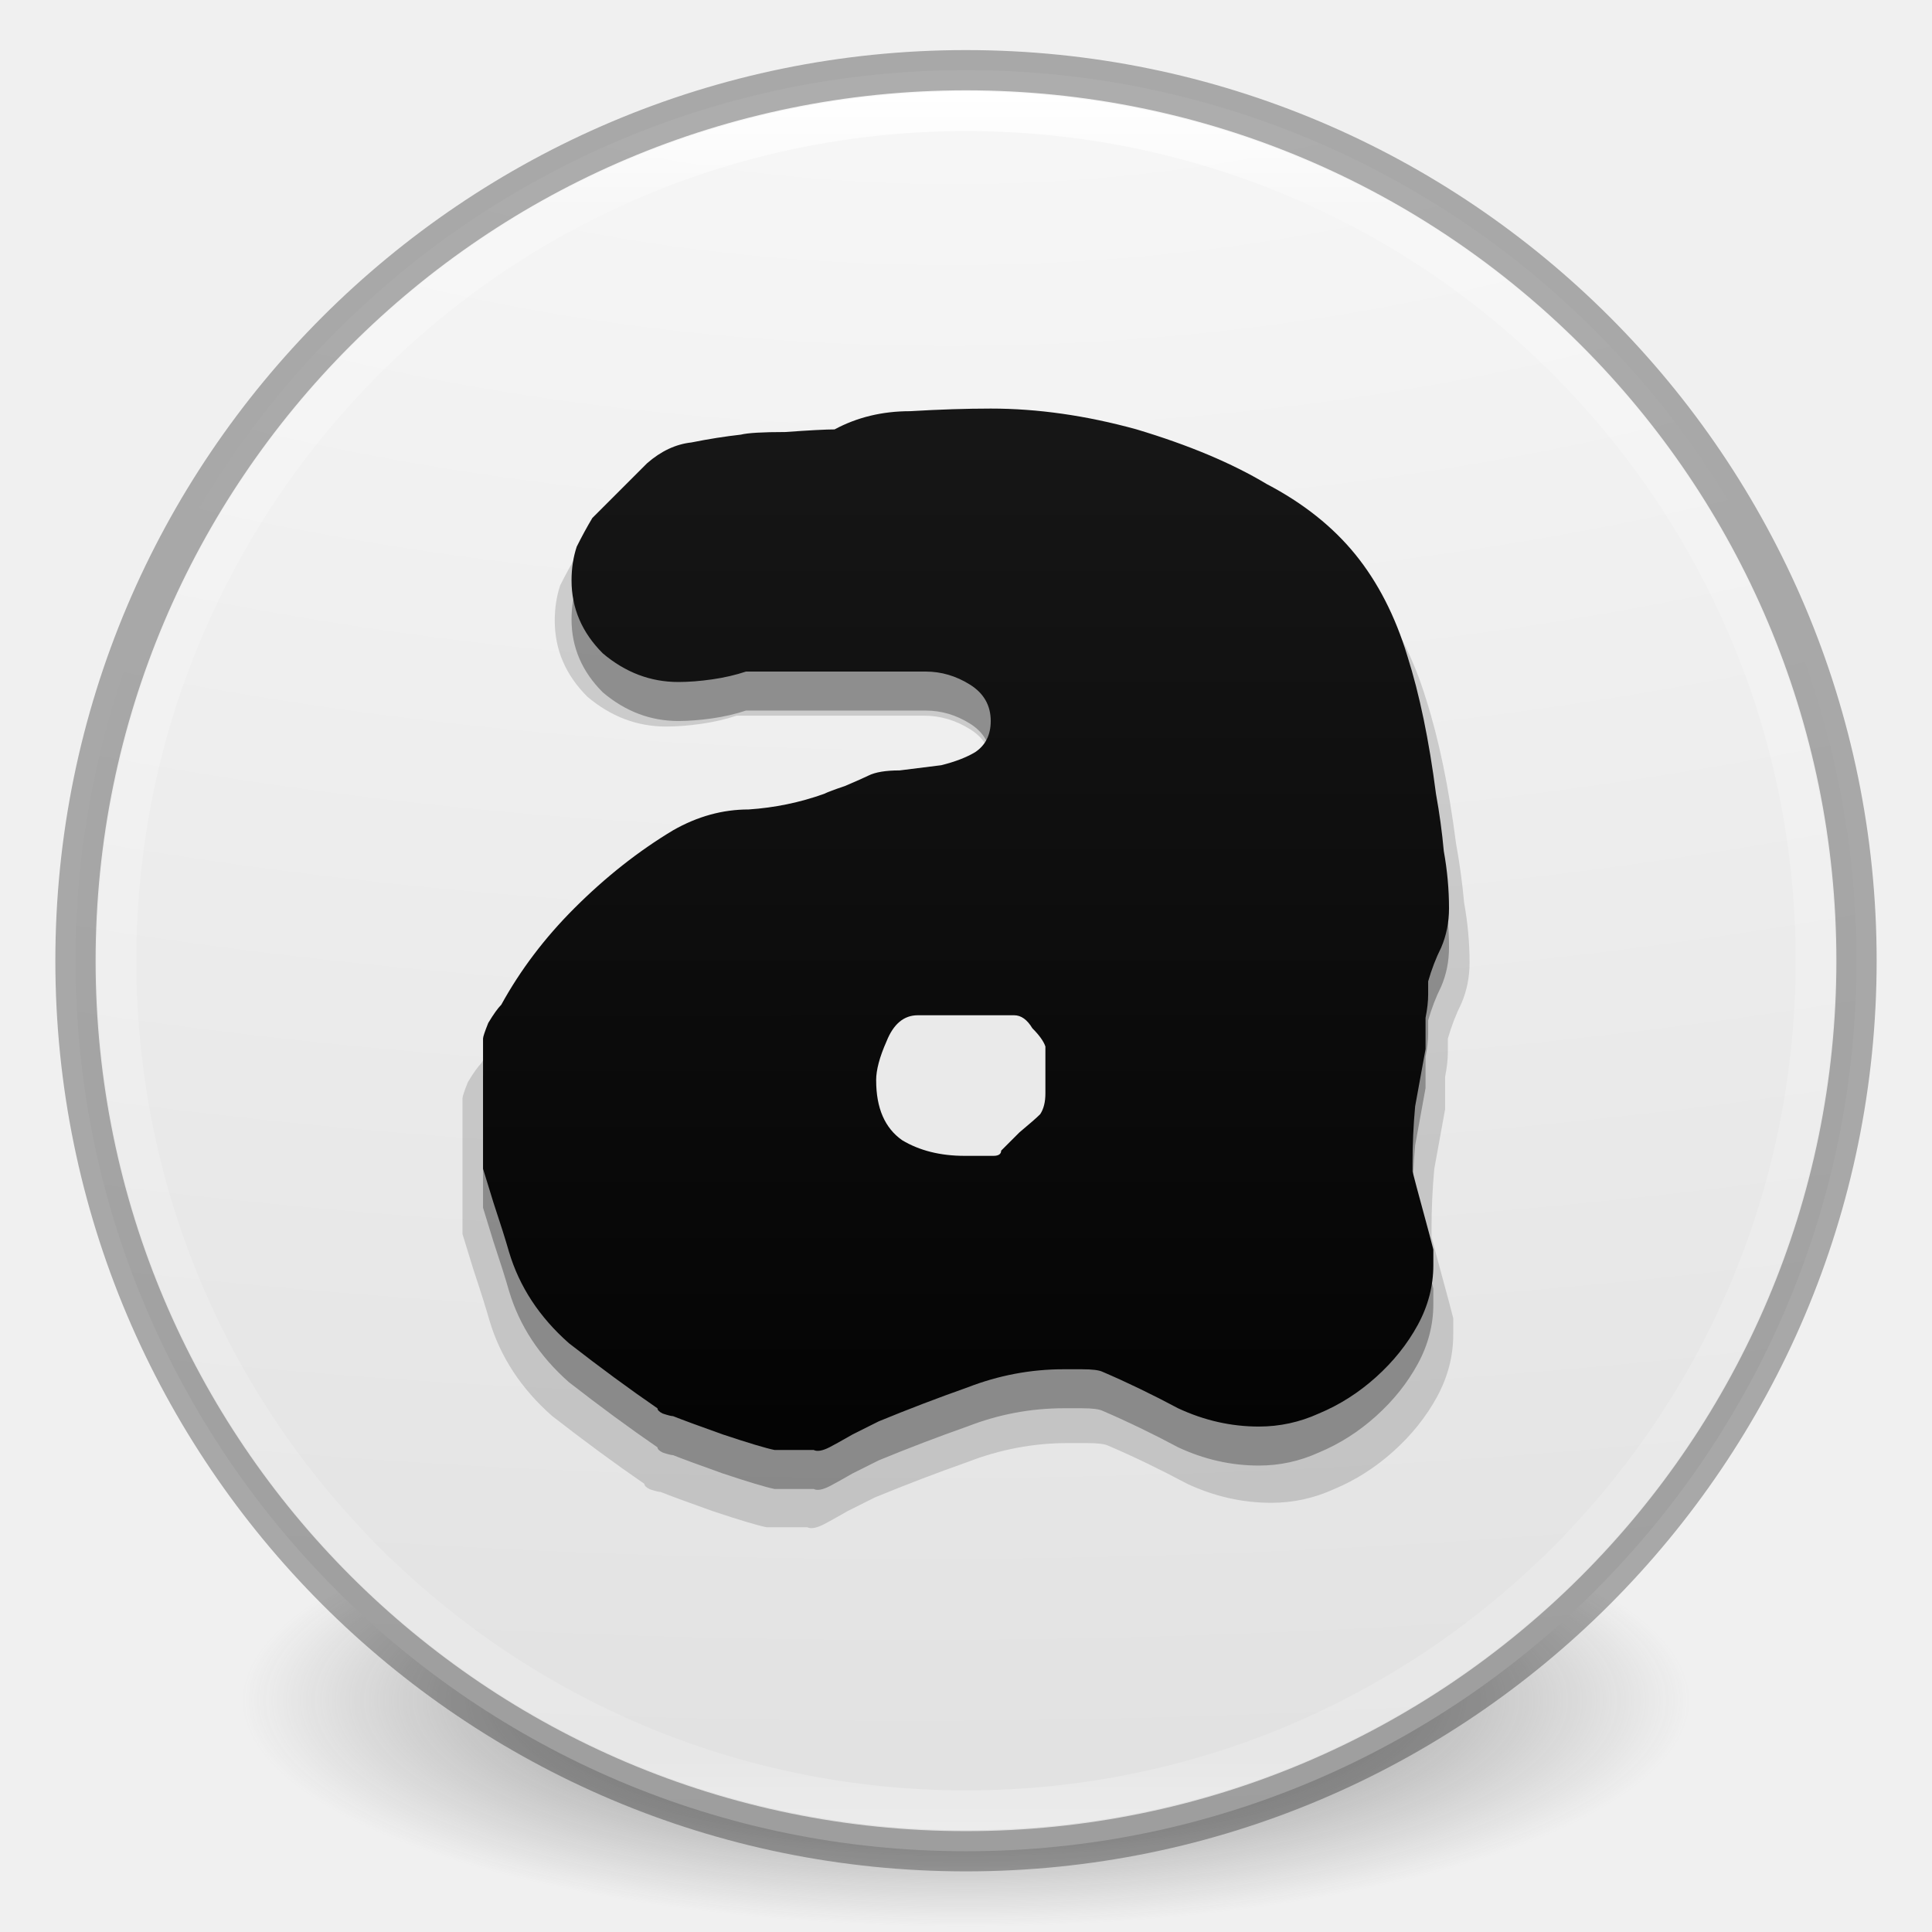
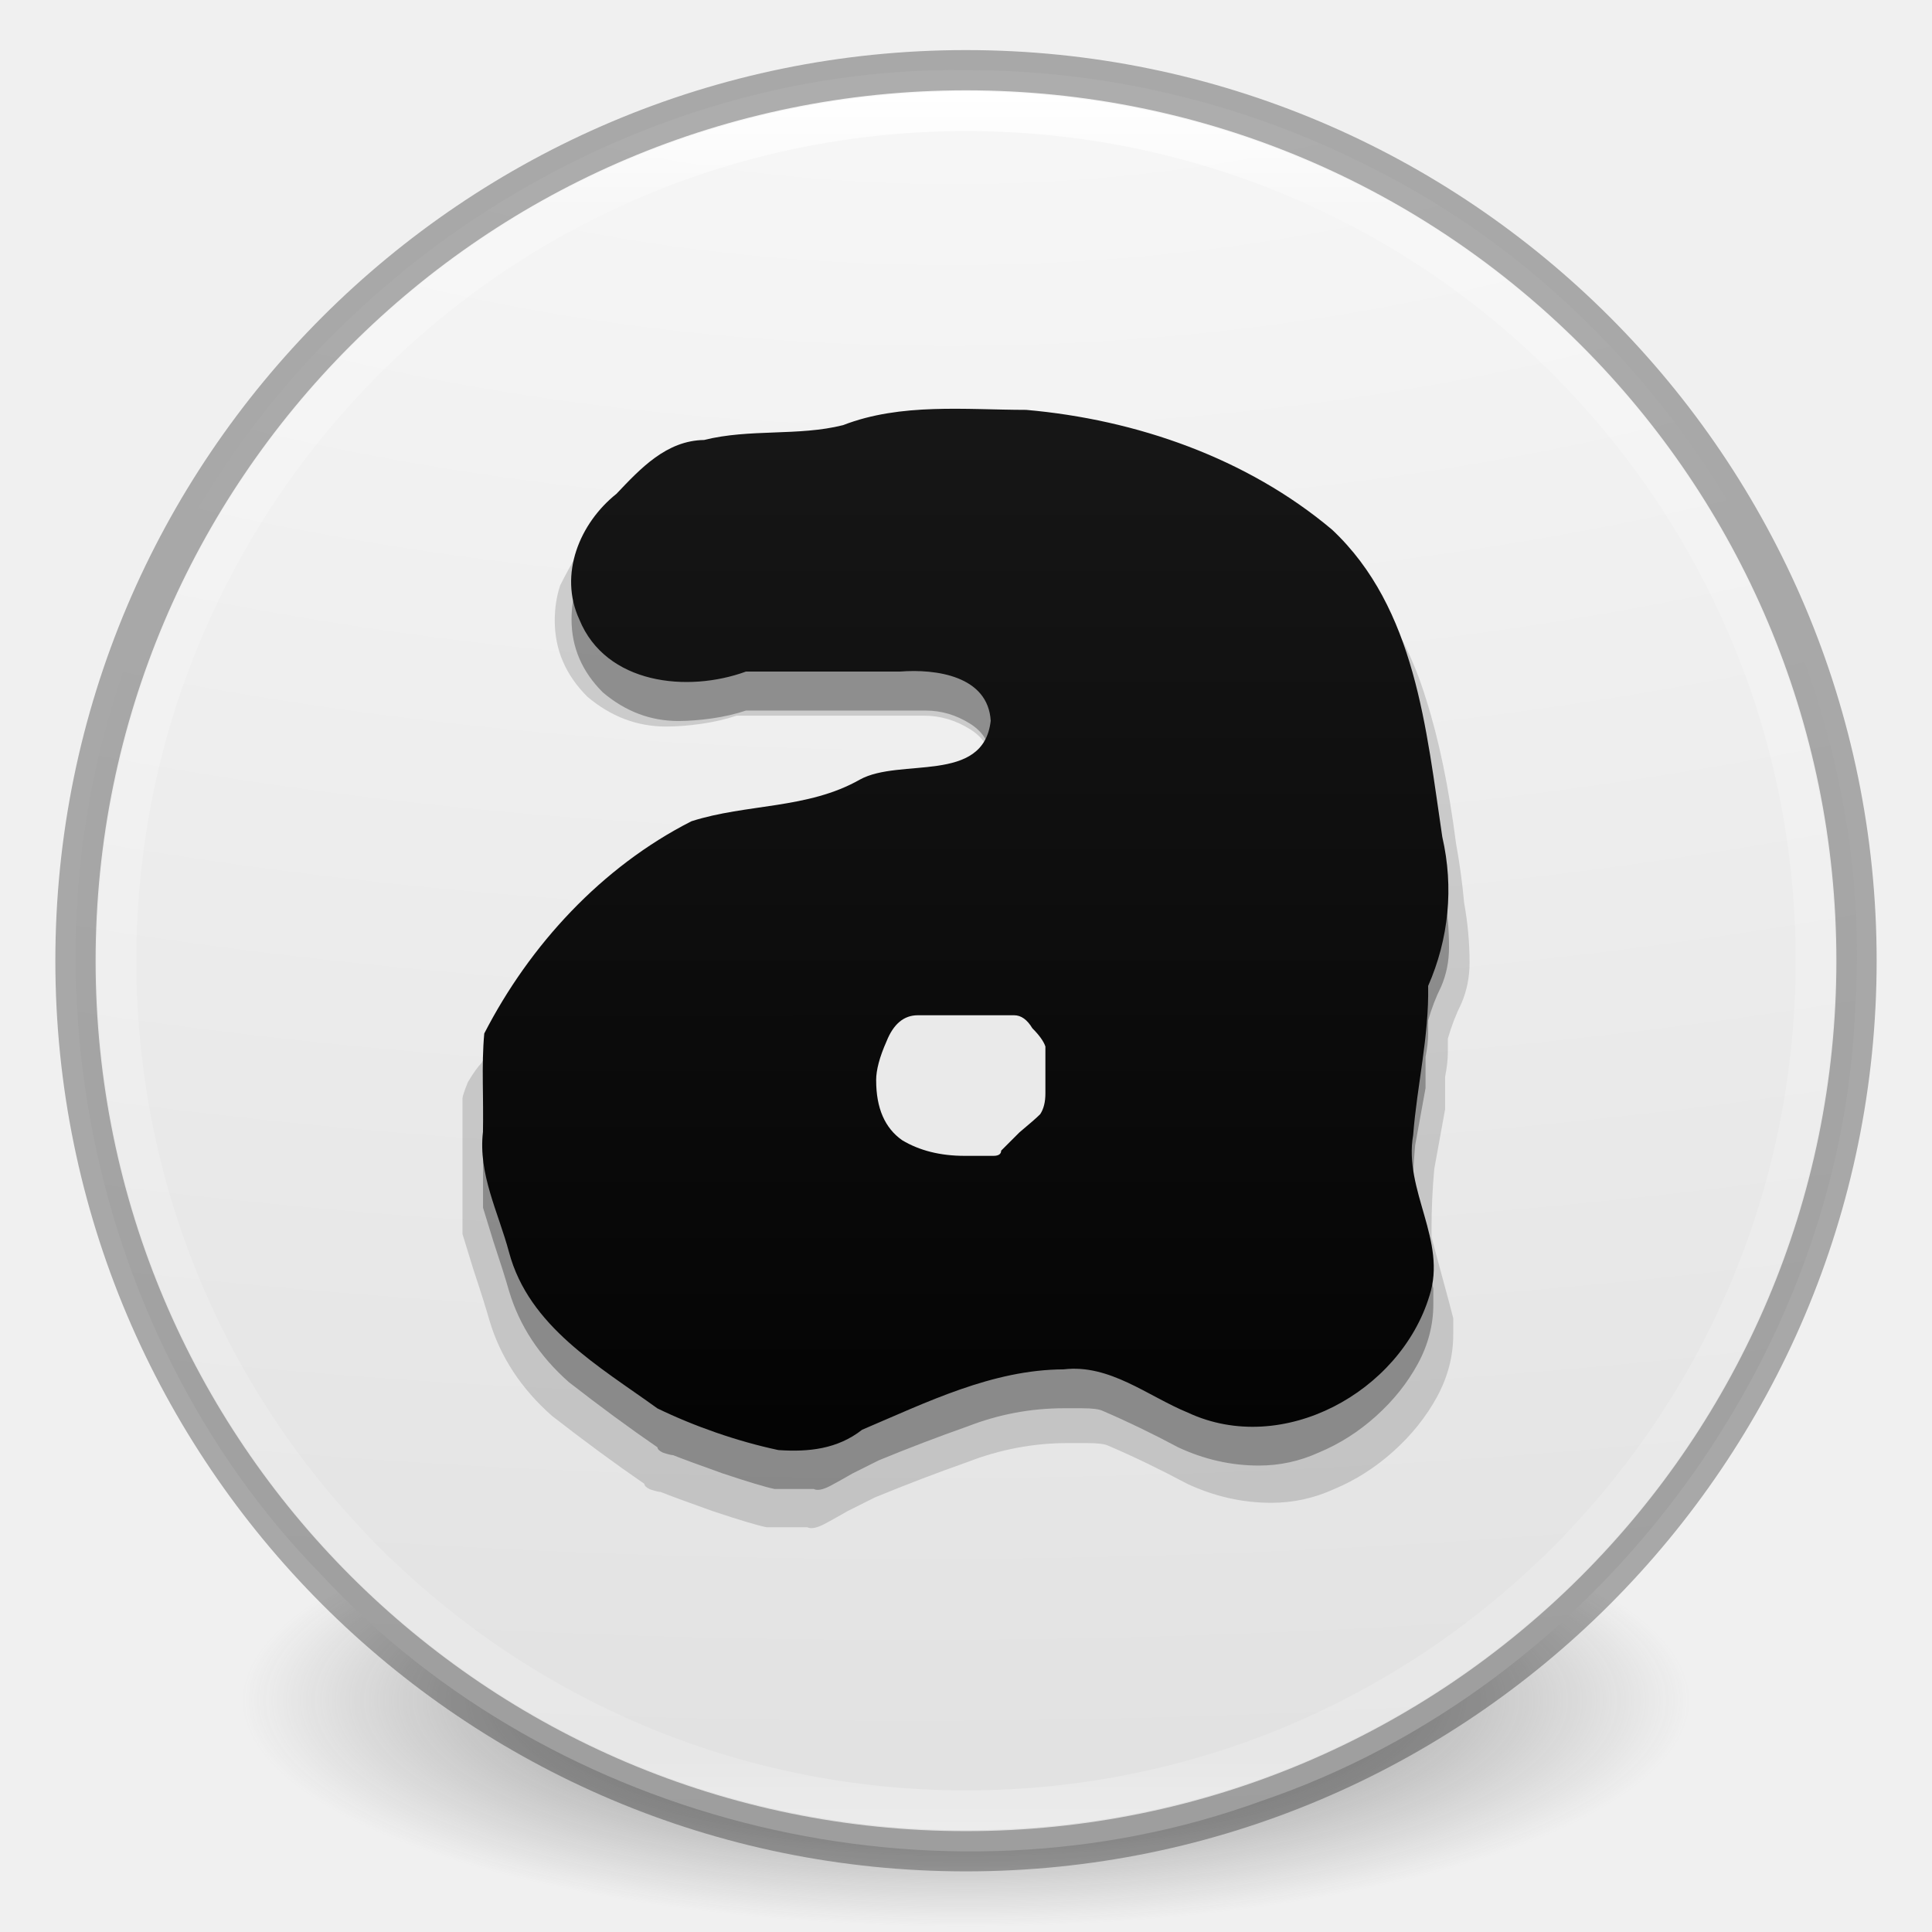
<svg xmlns="http://www.w3.org/2000/svg" xmlns:xlink="http://www.w3.org/1999/xlink" version="1.1" width="48" height="48" id="svg3489">
  <defs id="defs3491">
    <linearGradient id="linearGradient4399">
      <stop offset="0" style="stop-color:#2a2a2a;stop-opacity:1" id="stop4401" />
      <stop offset="0.262" style="stop-color:#181818;stop-opacity:1" id="stop4403" />
      <stop offset="0.642" style="stop-color:#000000;stop-opacity:1" id="stop4405" />
      <stop offset="1" style="stop-color:#000000;stop-opacity:1" id="stop4407" />
    </linearGradient>
    <linearGradient id="linearGradient4311">
      <stop style="stop-color:#ffffff;stop-opacity:1;" offset="0" id="stop4313" />
      <stop style="stop-color:#ffffff;stop-opacity:0;" offset="1" id="stop4315" />
    </linearGradient>
    <linearGradient id="linearGradient4806">
      <stop id="stop4808" style="stop-color:#ffffff;stop-opacity:1" offset="0" />
      <stop id="stop4810" style="stop-color:#ffffff;stop-opacity:0.235" offset="0.424" />
      <stop id="stop4812" style="stop-color:#ffffff;stop-opacity:0.157" offset="0.821" />
      <stop id="stop4814" style="stop-color:#ffffff;stop-opacity:0.392" offset="1" />
    </linearGradient>
    <linearGradient id="linearGradient3820-7-2">
      <stop id="stop3822-2-6" style="stop-color:#3d3d3d;stop-opacity:1" offset="0" />
      <stop id="stop3864-8-7" style="stop-color:#686868;stop-opacity:0.498" offset="0.5" />
      <stop id="stop3824-1-2" style="stop-color:#686868;stop-opacity:0" offset="1" />
    </linearGradient>
    <linearGradient id="linearGradient3957-2">
      <stop offset="0" style="stop-color:#ffffff;stop-opacity:1" id="stop3959-62" />
      <stop offset="1" style="stop-color:#c1c1c1;stop-opacity:1" id="stop3961-5" />
    </linearGradient>
    <linearGradient id="linearGradient2867-449-88-871-390-598-476-591-434-148-57-177-3-8">
      <stop offset="0" style="stop-color:#90dbec;stop-opacity:1" id="stop3750-8-9" />
      <stop offset="0.262" style="stop-color:#42baea;stop-opacity:1" id="stop3752-3-2" />
      <stop offset="0.705" style="stop-color:#3689e6;stop-opacity:1" id="stop3754-7-2" />
      <stop offset="1" style="stop-color:#2b63a0;stop-opacity:1" id="stop3756-9-3" />
    </linearGradient>
    <linearGradient id="linearGradient3957">
      <stop offset="0" style="stop-color:#ffffff;stop-opacity:1" id="stop3959" />
      <stop offset="1" style="stop-color:#c1c1c1;stop-opacity:1" id="stop3961" />
    </linearGradient>
    <linearGradient id="linearGradient4168">
      <stop offset="0" style="stop-color:#f8b17e;stop-opacity:1" id="stop4170" />
      <stop offset="0.232" style="stop-color:#e35d4f;stop-opacity:1" id="stop4172" />
      <stop offset="0.591" style="stop-color:#c6262e;stop-opacity:1" id="stop4174" />
      <stop offset="1" style="stop-color:#690b54;stop-opacity:1" id="stop4176" />
    </linearGradient>
    <linearGradient xlink:href="#linearGradient3924-2-2-5-8" id="linearGradient3293" gradientUnits="userSpaceOnUse" gradientTransform="matrix(2.598835,0,0,2.598835,-55.79383,-59.00574)" x1="71.204" y1="15.369" x2="71.204" y2="40.496" />
    <radialGradient xlink:href="#linearGradient3820-7-2" id="radialGradient3300" gradientUnits="userSpaceOnUse" gradientTransform="matrix(0.3823536,0,0,0.1194855,-5.913044,34.25531)" cx="99.157" cy="186.171" fx="99.157" fy="186.171" r="62.769" />
-     <radialGradient xlink:href="#linearGradient4632-92-3-0-8-1" id="radialGradient4145" gradientUnits="userSpaceOnUse" gradientTransform="matrix(0.02715349,3.348367,-7.314844,0.05931918,93.70103,-19.58261)" cx="3.972" cy="8.45" fx="3.972" fy="8.45" r="20" />
+     <radialGradient xlink:href="#linearGradient4632-92-3-0-8-1" id="radialGradient4145" gradientUnits="userSpaceOnUse" gradientTransform="matrix(0.03071324,3.78733,-8.273801,0.06709578,201.5699,-44.92922)" cx="3.972" cy="8.45" fx="3.972" fy="8.45" r="20" />
    <radialGradient cx="4.993" cy="43.5" r="2.5" fx="4.993" fy="43.5" id="radialGradient3337-2-2" xlink:href="#linearGradient3688-166-749-4-0-3-8" gradientUnits="userSpaceOnUse" gradientTransform="matrix(2.003784,0,0,1.4,27.98813,-17.4)" />
    <linearGradient id="linearGradient3688-166-749-4-0-3-8">
      <stop id="stop2883-4-0-1-8" style="stop-color:#181818;stop-opacity:1" offset="0" />
      <stop id="stop2885-9-2-9-6" style="stop-color:#181818;stop-opacity:0" offset="1" />
    </linearGradient>
    <radialGradient cx="4.993" cy="43.5" r="2.5" fx="4.993" fy="43.5" id="radialGradient3339-1-4" xlink:href="#linearGradient3688-166-749-4-0-3-8" gradientUnits="userSpaceOnUse" gradientTransform="matrix(2.003784,0,0,1.4,-20.01187,-104.4)" />
    <linearGradient x1="25.058" y1="47.028" x2="25.058" y2="39.999" id="linearGradient4159" xlink:href="#linearGradient3702-501-757-8-4-1-1" gradientUnits="userSpaceOnUse" />
    <linearGradient id="linearGradient3702-501-757-8-4-1-1">
      <stop id="stop2895-8-9-9-1" style="stop-color:#181818;stop-opacity:0" offset="0" />
      <stop id="stop2897-7-8-7-7" style="stop-color:#181818;stop-opacity:1" offset="0.5" />
      <stop id="stop2899-4-5-1-5" style="stop-color:#181818;stop-opacity:0" offset="1" />
    </linearGradient>
    <radialGradient cx="7.118" cy="9.957" r="12.672" fx="7.118" fy="9.957" id="radialGradient3988-3" xlink:href="#linearGradient2867-449-88-871-390-598-476-591-434-148-57-177-8-3-3-6-4-8-8-8-5-7" gradientUnits="userSpaceOnUse" gradientTransform="matrix(0,12.89009,-15.82491,0,190.7424,-113.0978)" />
    <linearGradient id="linearGradient2867-449-88-871-390-598-476-591-434-148-57-177-8-3-3-6-4-8-8-8-5-7">
      <stop id="stop3750-1-0-7-6-6-1-3-9-3-9" style="stop-color:#2a2a2a;stop-opacity:1" offset="0" />
      <stop id="stop3752-3-7-4-0-32-8-923-0-7-0" style="stop-color:#181818;stop-opacity:1" offset="0.262" />
      <stop id="stop3754-1-8-5-2-7-6-7-1-9-1" style="stop-color:#000000;stop-opacity:1" offset="0.468" />
      <stop id="stop3756-1-6-2-6-6-1-96-6-0-1" style="stop-color:#000000;stop-opacity:1" offset="1" />
    </linearGradient>
    <linearGradient x1="24" y1="5" x2="24" y2="43" id="linearGradient3180" xlink:href="#linearGradient3924-2-2-5-8" gradientUnits="userSpaceOnUse" gradientTransform="matrix(1.432432,0,0,1.436283,-2.378381,-2.470778)" />
    <linearGradient id="linearGradient3924-2-2-5-8">
      <stop id="stop3926-9-4-9-6" style="stop-color:#ffffff;stop-opacity:1" offset="0" />
      <stop id="stop3928-9-8-6-5" style="stop-color:#ffffff;stop-opacity:0.235" offset="0.063" />
      <stop id="stop3930-3-5-1-7" style="stop-color:#ffffff;stop-opacity:0.157" offset="0.951" />
      <stop id="stop3932-8-0-4-8" style="stop-color:#ffffff;stop-opacity:0.392" offset="1" />
    </linearGradient>
    <radialGradient cx="4.993" cy="43.5" r="2.5" fx="4.993" fy="43.5" id="radialGradient3337-2-2-9" xlink:href="#linearGradient3688-166-749-4-0-3-8" gradientUnits="userSpaceOnUse" gradientTransform="matrix(2.003784,0,0,1.4,27.98813,-17.4)" />
    <radialGradient cx="4.993" cy="43.5" r="2.5" fx="4.993" fy="43.5" id="radialGradient3339-1-4-6" xlink:href="#linearGradient3688-166-749-4-0-3-8" gradientUnits="userSpaceOnUse" gradientTransform="matrix(2.003784,0,0,1.4,-20.01187,-104.4)" />
    <linearGradient id="linearGradient4632-92-3-0-8-1">
      <stop id="stop4634-68-8-0-2-9" style="stop-color:#fafafa;stop-opacity:1" offset="0" />
      <stop id="stop4636-8-21-7-1-4" style="stop-color:#e1e1e1;stop-opacity:1" offset="1" />
    </linearGradient>
    <linearGradient id="linearGradient4452">
      <stop id="stop4454" offset="0" style="stop-color:#1a1a1a;stop-opacity:1" />
      <stop id="stop4456" offset="1" style="stop-color:#000000;stop-opacity:1" />
    </linearGradient>
    <linearGradient xlink:href="#linearGradient4311" id="linearGradient4296" gradientUnits="userSpaceOnUse" x1="29.854" y1="15.236" x2="66.049" y2="15.236" />
    <linearGradient gradientTransform="translate(83.82875,-2.979805)" xlink:href="#linearGradient4452" id="linearGradient4319-7-5" gradientUnits="userSpaceOnUse" x1="33.253" y1="-11.758" x2="33.257" y2="42.429" />
    <linearGradient xlink:href="#linearGradient4311" id="linearGradient4353" gradientUnits="userSpaceOnUse" x1="29.854" y1="15.236" x2="66.049" y2="15.236" />
    <linearGradient xlink:href="#linearGradient4311" id="linearGradient4227" gradientUnits="userSpaceOnUse" x1="29.854" y1="15.236" x2="66.049" y2="15.236" />
    <linearGradient xlink:href="#linearGradient4311" id="linearGradient3450" gradientUnits="userSpaceOnUse" x1="29.854" y1="15.236" x2="66.049" y2="15.236" />
    <linearGradient xlink:href="#linearGradient4311" id="linearGradient4288" gradientUnits="userSpaceOnUse" x1="29.854" y1="15.236" x2="66.049" y2="15.236" />
  </defs>
  <g transform="translate(-175.3851,47.54411)" style="fill:#ffffff" id="g4261" />
  <g transform="matrix(0.8840971,0,0,0.8840971,-85.39359,21.02649)" style="fill:url(#linearGradient4296);fill-opacity:1" id="g4407">
    <g id="g4343" style="fill:url(#linearGradient4353)" transform="translate(1.003625,-1.003625)">
      <g id="g3429" style="fill:url(#linearGradient3450)" transform="matrix(0.75,0,0,0.75,23.89621,-5.696142)">
        <g transform="translate(-2.5327904e-6,0)" style="fill:url(#linearGradient4227)" id="g4221">
          <g id="g4266" style="fill:url(#linearGradient4288)" transform="translate(-9.6066216e-7,-0.1959086)">
            <path style="fill:url(#radialGradient3300);fill-opacity:1;stroke:none" id="path3818-0" d="m 56,56.5 a 24,7.5 0 1 1 -48,0 24,7.5 0 1 1 48,0 z" transform="matrix(1.131098,0,0,1.131098,95.58485,-22.77938)" />
-             <path d="M 32,2.5 C 15.723,2.5 2.5,15.723 2.5,32 2.5,48.277 15.723,61.5 32,61.5 48.277,61.5 61.5,48.277 61.5,32 61.5,15.723 48.277,2.5 32,2.5 Z" id="path2555" style="color:#000000;display:inline;overflow:visible;visibility:visible;fill:url(#radialGradient4145);fill-opacity:1;fill-rule:nonzero;stroke:none;stroke-width:1;marker:none;enable-background:accumulate" transform="matrix(1.131098,0,0,1.131098,95.58485,-22.77938)" />
+             <path style="color:#000000;display:inline;overflow:visible;visibility:visible;fill:url(#radialGradient4145);fill-opacity:1;fill-rule:nonzero;stroke:none;stroke-width:1;marker:none;enable-background:accumulate" d="m 131.78,-19.952 c -13.122,-0.179 -25.767,8.264 -30.743,20.387 -5.197,11.91 -2.499,26.706 6.595,35.996 8.747,9.415 23.159,12.867 35.229,8.464 12.509,-4.258 21.742,-16.543 22.242,-29.763 0.842,-12.991 -6.798,-25.954 -18.502,-31.612 -4.583,-2.287 -9.701,-3.479 -14.822,-3.471 z" id="path2555" />
            <path style="color:#000000;display:inline;overflow:visible;visibility:visible;opacity:0.3;fill:#000000;fill-opacity:0;fill-rule:nonzero;stroke:#000000;stroke-width:1.333;stroke-linecap:round;stroke-linejoin:round;stroke-miterlimit:4;stroke-dasharray:none;stroke-dashoffset:0;stroke-opacity:1;marker:none;enable-background:accumulate" id="path2555-7-1" d="m 32,2.5 c -16.277,0 -29.5,13.223 -29.5,29.5 0,16.277 13.223,29.5 29.5,29.5 16.277,0 29.5,-13.223 29.5,-29.5 C 61.5,15.723 48.277,2.5 32,2.5 Z" transform="matrix(1.131098,0,0,1.131098,95.58485,-22.77938)" />
            <path style="color:#000000;display:inline;overflow:visible;visibility:visible;opacity:1;fill:none;fill-opacity:1;stroke:url(#linearGradient3293);stroke-width:1.489;stroke-linecap:round;stroke-linejoin:round;stroke-miterlimit:4;stroke-dasharray:none;stroke-dashoffset:0;stroke-opacity:1;marker:none;enable-background:accumulate" id="path3019" d="m 163.611,13.416 c 0,17.58 -14.251,31.831 -31.831,31.831 -17.58,0 -31.831,-14.251 -31.831,-31.831 0,-17.58 14.251,-31.831 31.831,-31.831 17.58,0 31.831,14.251 31.831,31.831 z" transform="translate(2.01139e-6,2.6065257e-7)" />
            <g id="g4221-6-5" style="opacity:0.15;fill:#000000;fill-opacity:1;stroke:none;stroke-width:1.131;stroke-miterlimit:4;stroke-dasharray:none;stroke-opacity:1" transform="matrix(1.042569,0,0,1.042569,-5.609694,1.542924)">
              <g style="opacity:0.059;fill:#000000;fill-opacity:1;stroke:none;stroke-width:1.131;stroke-miterlimit:4;stroke-dasharray:none;stroke-opacity:1" id="g4189-7-2-0-3-2-0-9" transform="translate(83.82875,-0.7176095)">
                <path style="font-style:normal;font-variant:normal;font-weight:normal;font-stretch:normal;font-size:56px;line-height:125%;font-family:'Circulate BRK';text-align:start;writing-mode:lr-tb;text-anchor:start;fill:#000000;fill-opacity:1;fill-rule:nonzero;stroke:none;stroke-width:1.131;stroke-miterlimit:4;stroke-dasharray:none;stroke-opacity:1" d="m 44.585,20.878 c -3e-5,1.041 0.325,1.789 0.976,2.244 0.65,0.39 1.431,0.585 2.341,0.585 l 1.073,0 c 0.195,1.1e-5 0.293,-0.065 0.293,-0.195 0.13,-0.13 0.358,-0.358 0.683,-0.683 0.39,-0.325 0.65,-0.553 0.78,-0.683 0.13,-0.195 0.195,-0.455 0.195,-0.78 -3.6e-5,-0.325 -3.6e-5,-0.585 0,-0.78 l 0,-0.976 c -0.065,-0.195 -0.228,-0.423 -0.488,-0.683 -0.195,-0.325 -0.423,-0.488 -0.683,-0.488 l -3.61,0 c -0.52,1.6e-5 -0.911,0.325 -1.171,0.976 -0.26,0.585 -0.39,1.073 -0.39,1.463" id="text1314-5-1-0-2-7-1-0" />
              </g>
              <path style="font-style:normal;font-variant:normal;font-weight:normal;font-stretch:normal;font-size:56px;line-height:125%;font-family:'Circulate BRK';text-align:start;writing-mode:lr-tb;text-anchor:start;fill:#000000;fill-opacity:1;fill-rule:nonzero;stroke:none;stroke-width:1.131;stroke-miterlimit:4;stroke-dasharray:none;stroke-opacity:1" d="m 132.707,4.435 c -4e-5,-0.585 -0.26,-1.041 -0.78,-1.366 -0.52,-0.325 -1.073,-0.488 -1.659,-0.488 l -6.732,0 c -0.39,0.13 -0.813,0.228 -1.268,0.293 -0.455,0.065 -0.878,0.098 -1.268,0.098 -1.041,2.7e-5 -1.984,-0.358 -2.829,-1.073 -0.781,-0.78 -1.171,-1.691 -1.171,-2.732 -2e-5,-0.455 0.065,-0.878 0.195,-1.268 0.195,-0.39 0.39,-0.748 0.585,-1.073 l 2.049,-2.049 c 0.52,-0.455 1.073,-0.715 1.659,-0.78 0.65,-0.13 1.268,-0.228 1.854,-0.293 0.26,-0.065 0.813,-0.098 1.659,-0.098 0.911,-0.065 1.528,-0.098 1.854,-0.098 0.846,-0.455 1.789,-0.683 2.829,-0.683 1.106,-0.065 2.114,-0.098 3.024,-0.098 1.756,3.8e-5 3.577,0.26 5.463,0.78 1.951,0.585 3.577,1.268 4.878,2.049 1.366,0.715 2.471,1.594 3.317,2.634 0.845,1.041 1.496,2.309 1.951,3.805 0.455,1.431 0.813,3.154 1.073,5.171 0.13,0.715 0.228,1.431 0.293,2.146 0.13,0.715 0.195,1.431 0.195,2.146 -5e-5,0.52 -0.098,1.008 -0.293,1.463 -0.195,0.39 -0.358,0.813 -0.488,1.268 -5e-5,0.065 -5e-5,0.228 0,0.488 -5e-5,0.26 -0.033,0.553 -0.098,0.878 -5e-5,0.26 -5e-5,0.52 0,0.78 -5e-5,0.195 -5e-5,0.325 0,0.39 -0.13,0.715 -0.26,1.431 -0.39,2.146 -0.065,0.715 -0.098,1.431 -0.098,2.146 l 0,0.293 c 0.065,0.26 0.195,0.748 0.39,1.463 0.195,0.715 0.325,1.203 0.39,1.463 l 0,0.585 c -5e-5,0.78 -0.195,1.528 -0.585,2.244 -0.39,0.715 -0.911,1.366 -1.561,1.951 -0.65,0.585 -1.366,1.041 -2.146,1.366 -0.716,0.325 -1.463,0.488 -2.244,0.488 -1.041,0 -2.049,-0.228 -3.024,-0.683 -0.976,-0.52 -1.919,-0.976 -2.829,-1.366 -0.13,-0.065 -0.39,-0.098 -0.78,-0.098 -0.325,3e-6 -0.553,3e-6 -0.683,0 -1.236,3e-6 -2.439,0.228 -3.61,0.683 -1.106,0.39 -2.211,0.813 -3.317,1.268 -0.13,0.065 -0.455,0.228 -0.976,0.488 -0.455,0.26 -0.748,0.423 -0.878,0.488 -0.26,0.13 -0.455,0.163 -0.585,0.098 -0.13,0 -0.358,0 -0.683,0 l -0.78,0 c -0.325,-0.065 -0.976,-0.26 -1.951,-0.585 -0.911,-0.325 -1.528,-0.553 -1.854,-0.683 -0.065,0 -0.195,-0.033 -0.39,-0.098 -0.13,-0.065 -0.195,-0.13 -0.195,-0.195 -1.041,-0.715 -2.146,-1.528 -3.317,-2.439 -1.106,-0.976 -1.854,-2.114 -2.244,-3.415 -0.13,-0.455 -0.325,-1.073 -0.585,-1.854 -0.26,-0.846 -0.39,-1.268 -0.39,-1.268 l 0,-4.878 c -2e-5,-0.065 0.065,-0.26 0.195,-0.585 0.195,-0.325 0.358,-0.553 0.488,-0.683 0.715,-1.301 1.626,-2.504 2.732,-3.61 1.171,-1.171 2.406,-2.146 3.707,-2.927 0.911,-0.52 1.854,-0.78 2.829,-0.78 0.976,-0.065 1.919,-0.26 2.829,-0.585 0.13,-0.065 0.39,-0.163 0.78,-0.293 0.455,-0.195 0.748,-0.325 0.878,-0.39 0.26,-0.13 0.65,-0.195 1.171,-0.195 0.52,-0.065 1.041,-0.13 1.561,-0.195 0.52,-0.13 0.943,-0.293 1.268,-0.488 0.39,-0.26 0.585,-0.65 0.585,-1.171" id="path2165-9-4-9-4-1" />
              <path style="font-style:normal;font-variant:normal;font-weight:normal;font-stretch:normal;font-size:56px;line-height:125%;font-family:'Circulate BRK';text-align:start;writing-mode:lr-tb;text-anchor:start;fill:#000000;fill-opacity:1;fill-rule:nonzero;stroke:none;stroke-width:1.131;stroke-miterlimit:4;stroke-dasharray:none;stroke-opacity:1" d="m 128.414,17.898 c -3e-5,1.041 0.325,1.789 0.976,2.244 0.65,0.39 1.431,0.585 2.341,0.585 l 1.073,0 c 0.195,1.1e-5 0.293,-0.065 0.293,-0.195 0.13,-0.13 0.358,-0.358 0.683,-0.683 0.39,-0.325 0.65,-0.553 0.78,-0.683 0.13,-0.195 0.195,-0.455 0.195,-0.78 -4e-5,-0.325 -4e-5,-0.585 0,-0.78 l 0,-0.976 c -0.065,-0.195 -0.228,-0.423 -0.488,-0.683 -0.195,-0.325 -0.423,-0.488 -0.683,-0.488 l -3.61,0 c -0.52,1.6e-5 -0.911,0.325 -1.171,0.976 -0.26,0.585 -0.39,1.073 -0.39,1.463" id="text1314-1-7-6-4-2" />
            </g>
            <g id="g4221-6" style="opacity:0.3;fill:#000000;fill-opacity:1" transform="translate(5.0325997e-7,1.461392)">
              <g style="opacity:0.059;fill:#000000;fill-opacity:1;stroke:#2a2a2a;stroke-width:0.113;stroke-miterlimit:4;stroke-dasharray:none;stroke-opacity:1" id="g4189-7-2-0-3-2-0" transform="translate(83.82875,-0.7176095)">
                <path style="font-style:normal;font-variant:normal;font-weight:normal;font-stretch:normal;font-size:56px;line-height:125%;font-family:'Circulate BRK';text-align:start;writing-mode:lr-tb;text-anchor:start;fill:#000000;fill-opacity:1;fill-rule:nonzero;stroke:#2a2a2a;stroke-width:0.113;stroke-miterlimit:4;stroke-dasharray:none;stroke-opacity:1" d="m 44.585,20.878 c -3e-5,1.041 0.325,1.789 0.976,2.244 0.65,0.39 1.431,0.585 2.341,0.585 l 1.073,0 c 0.195,1.1e-5 0.293,-0.065 0.293,-0.195 0.13,-0.13 0.358,-0.358 0.683,-0.683 0.39,-0.325 0.65,-0.553 0.78,-0.683 0.13,-0.195 0.195,-0.455 0.195,-0.78 -3.6e-5,-0.325 -3.6e-5,-0.585 0,-0.78 l 0,-0.976 c -0.065,-0.195 -0.228,-0.423 -0.488,-0.683 -0.195,-0.325 -0.423,-0.488 -0.683,-0.488 l -3.61,0 c -0.52,1.6e-5 -0.911,0.325 -1.171,0.976 -0.26,0.585 -0.39,1.073 -0.39,1.463" id="text1314-5-1-0-2-7-1" />
              </g>
              <path style="font-style:normal;font-variant:normal;font-weight:normal;font-stretch:normal;font-size:56px;line-height:125%;font-family:'Circulate BRK';text-align:start;writing-mode:lr-tb;text-anchor:start;fill:#000000;fill-opacity:1;fill-rule:nonzero;stroke:none" d="m 132.707,4.435 c -4e-5,-0.585 -0.26,-1.041 -0.78,-1.366 -0.52,-0.325 -1.073,-0.488 -1.659,-0.488 l -6.732,0 c -0.39,0.13 -0.813,0.228 -1.268,0.293 -0.455,0.065 -0.878,0.098 -1.268,0.098 -1.041,2.7e-5 -1.984,-0.358 -2.829,-1.073 -0.781,-0.78 -1.171,-1.691 -1.171,-2.732 -2e-5,-0.455 0.065,-0.878 0.195,-1.268 0.195,-0.39 0.39,-0.748 0.585,-1.073 l 2.049,-2.049 c 0.52,-0.455 1.073,-0.715 1.659,-0.78 0.65,-0.13 1.268,-0.228 1.854,-0.293 0.26,-0.065 0.813,-0.098 1.659,-0.098 0.911,-0.065 1.528,-0.098 1.854,-0.098 0.846,-0.455 1.789,-0.683 2.829,-0.683 1.106,-0.065 2.114,-0.098 3.024,-0.098 1.756,3.8e-5 3.577,0.26 5.463,0.78 1.951,0.585 3.577,1.268 4.878,2.049 1.366,0.715 2.471,1.594 3.317,2.634 0.845,1.041 1.496,2.309 1.951,3.805 0.455,1.431 0.813,3.154 1.073,5.171 0.13,0.715 0.228,1.431 0.293,2.146 0.13,0.715 0.195,1.431 0.195,2.146 -5e-5,0.52 -0.098,1.008 -0.293,1.463 -0.195,0.39 -0.358,0.813 -0.488,1.268 -5e-5,0.065 -5e-5,0.228 0,0.488 -5e-5,0.26 -0.033,0.553 -0.098,0.878 -5e-5,0.26 -5e-5,0.52 0,0.78 -5e-5,0.195 -5e-5,0.325 0,0.39 -0.13,0.715 -0.26,1.431 -0.39,2.146 -0.065,0.715 -0.098,1.431 -0.098,2.146 l 0,0.293 c 0.065,0.26 0.195,0.748 0.39,1.463 0.195,0.715 0.325,1.203 0.39,1.463 l 0,0.585 c -5e-5,0.78 -0.195,1.528 -0.585,2.244 -0.39,0.715 -0.911,1.366 -1.561,1.951 -0.65,0.585 -1.366,1.041 -2.146,1.366 -0.716,0.325 -1.463,0.488 -2.244,0.488 -1.041,0 -2.049,-0.228 -3.024,-0.683 -0.976,-0.52 -1.919,-0.976 -2.829,-1.366 -0.13,-0.065 -0.39,-0.098 -0.78,-0.098 -0.325,3e-6 -0.553,3e-6 -0.683,0 -1.236,3e-6 -2.439,0.228 -3.61,0.683 -1.106,0.39 -2.211,0.813 -3.317,1.268 -0.13,0.065 -0.455,0.228 -0.976,0.488 -0.455,0.26 -0.748,0.423 -0.878,0.488 -0.26,0.13 -0.455,0.163 -0.585,0.098 -0.13,0 -0.358,0 -0.683,0 l -0.78,0 c -0.325,-0.065 -0.976,-0.26 -1.951,-0.585 -0.911,-0.325 -1.528,-0.553 -1.854,-0.683 -0.065,0 -0.195,-0.033 -0.39,-0.098 -0.13,-0.065 -0.195,-0.13 -0.195,-0.195 -1.041,-0.715 -2.146,-1.528 -3.317,-2.439 -1.106,-0.976 -1.854,-2.114 -2.244,-3.415 -0.13,-0.455 -0.325,-1.073 -0.585,-1.854 -0.26,-0.846 -0.39,-1.268 -0.39,-1.268 l 0,-4.878 c -2e-5,-0.065 0.065,-0.26 0.195,-0.585 0.195,-0.325 0.358,-0.553 0.488,-0.683 0.715,-1.301 1.626,-2.504 2.732,-3.61 1.171,-1.171 2.406,-2.146 3.707,-2.927 0.911,-0.52 1.854,-0.78 2.829,-0.78 0.976,-0.065 1.919,-0.26 2.829,-0.585 0.13,-0.065 0.39,-0.163 0.78,-0.293 0.455,-0.195 0.748,-0.325 0.878,-0.39 0.26,-0.13 0.65,-0.195 1.171,-0.195 0.52,-0.065 1.041,-0.13 1.561,-0.195 0.52,-0.13 0.943,-0.293 1.268,-0.488 0.39,-0.26 0.585,-0.65 0.585,-1.171" id="path2165-9-4-9-4" />
              <path style="font-style:normal;font-variant:normal;font-weight:normal;font-stretch:normal;font-size:56px;line-height:125%;font-family:'Circulate BRK';text-align:start;writing-mode:lr-tb;text-anchor:start;fill:#000000;fill-opacity:1;fill-rule:nonzero;stroke:none" d="m 128.414,17.898 c -3e-5,1.041 0.325,1.789 0.976,2.244 0.65,0.39 1.431,0.585 2.341,0.585 l 1.073,0 c 0.195,1.1e-5 0.293,-0.065 0.293,-0.195 0.13,-0.13 0.358,-0.358 0.683,-0.683 0.39,-0.325 0.65,-0.553 0.78,-0.683 0.13,-0.195 0.195,-0.455 0.195,-0.78 -4e-5,-0.325 -4e-5,-0.585 0,-0.78 l 0,-0.976 c -0.065,-0.195 -0.228,-0.423 -0.488,-0.683 -0.195,-0.325 -0.423,-0.488 -0.683,-0.488 l -3.61,0 c -0.52,1.6e-5 -0.911,0.325 -1.171,0.976 -0.26,0.585 -0.39,1.073 -0.39,1.463" id="text1314-1-7-6-4" />
            </g>
            <g style="opacity:0.059;fill:#000000;fill-opacity:1;stroke:#2a2a2a;stroke-width:0.113;stroke-miterlimit:4;stroke-dasharray:none;stroke-opacity:1" id="g4189-7-2-0-3-2" transform="translate(83.82875,-0.7176095)">
              <path style="font-style:normal;font-variant:normal;font-weight:normal;font-stretch:normal;font-size:56px;line-height:125%;font-family:'Circulate BRK';text-align:start;writing-mode:lr-tb;text-anchor:start;fill:#000000;fill-opacity:1;fill-rule:nonzero;stroke:#2a2a2a;stroke-width:0.113;stroke-miterlimit:4;stroke-dasharray:none;stroke-opacity:1" d="m 44.585,20.878 c -3e-5,1.041 0.325,1.789 0.976,2.244 0.65,0.39 1.431,0.585 2.341,0.585 l 1.073,0 c 0.195,1.1e-5 0.293,-0.065 0.293,-0.195 0.13,-0.13 0.358,-0.358 0.683,-0.683 0.39,-0.325 0.65,-0.553 0.78,-0.683 0.13,-0.195 0.195,-0.455 0.195,-0.78 -3.6e-5,-0.325 -3.6e-5,-0.585 0,-0.78 l 0,-0.976 c -0.065,-0.195 -0.228,-0.423 -0.488,-0.683 -0.195,-0.325 -0.423,-0.488 -0.683,-0.488 l -3.61,0 c -0.52,1.6e-5 -0.911,0.325 -1.171,0.976 -0.26,0.585 -0.39,1.073 -0.39,1.463" id="text1314-5-1-0-2-7" />
            </g>
-             <path style="font-style:normal;font-variant:normal;font-weight:normal;font-stretch:normal;font-size:56px;line-height:125%;font-family:'Circulate BRK';text-align:start;writing-mode:lr-tb;text-anchor:start;fill:url(#linearGradient4319-7-5);fill-opacity:1;fill-rule:nonzero;stroke:none" d="m 132.707,4.435 c -4e-5,-0.585 -0.26,-1.041 -0.78,-1.366 -0.52,-0.325 -1.073,-0.488 -1.659,-0.488 l -6.732,0 c -0.39,0.13 -0.813,0.228 -1.268,0.293 -0.455,0.065 -0.878,0.098 -1.268,0.098 -1.041,2.7e-5 -1.984,-0.358 -2.829,-1.073 -0.781,-0.78 -1.171,-1.691 -1.171,-2.732 -2e-5,-0.455 0.065,-0.878 0.195,-1.268 0.195,-0.39 0.39,-0.748 0.585,-1.073 l 2.049,-2.049 c 0.52,-0.455 1.073,-0.715 1.659,-0.78 0.65,-0.13 1.268,-0.228 1.854,-0.293 0.26,-0.065 0.813,-0.098 1.659,-0.098 0.911,-0.065 1.528,-0.098 1.854,-0.098 0.846,-0.455 1.789,-0.683 2.829,-0.683 1.106,-0.065 2.114,-0.098 3.024,-0.098 1.756,3.8e-5 3.577,0.26 5.463,0.78 1.951,0.585 3.577,1.268 4.878,2.049 1.366,0.715 2.471,1.594 3.317,2.634 0.845,1.041 1.496,2.309 1.951,3.805 0.455,1.431 0.813,3.154 1.073,5.171 0.13,0.715 0.228,1.431 0.293,2.146 0.13,0.715 0.195,1.431 0.195,2.146 -5e-5,0.52 -0.098,1.008 -0.293,1.463 -0.195,0.39 -0.358,0.813 -0.488,1.268 -5e-5,0.065 -5e-5,0.228 0,0.488 -5e-5,0.26 -0.033,0.553 -0.098,0.878 -5e-5,0.26 -5e-5,0.52 0,0.78 -5e-5,0.195 -5e-5,0.325 0,0.39 -0.13,0.715 -0.26,1.431 -0.39,2.146 -0.065,0.715 -0.098,1.431 -0.098,2.146 l 0,0.293 c 0.065,0.26 0.195,0.748 0.39,1.463 0.195,0.715 0.325,1.203 0.39,1.463 l 0,0.585 c -5e-5,0.78 -0.195,1.528 -0.585,2.244 -0.39,0.715 -0.911,1.366 -1.561,1.951 -0.65,0.585 -1.366,1.041 -2.146,1.366 -0.716,0.325 -1.463,0.488 -2.244,0.488 -1.041,0 -2.049,-0.228 -3.024,-0.683 -0.976,-0.52 -1.919,-0.976 -2.829,-1.366 -0.13,-0.065 -0.39,-0.098 -0.78,-0.098 -0.325,3e-6 -0.553,3e-6 -0.683,0 -1.236,3e-6 -2.439,0.228 -3.61,0.683 -1.106,0.39 -2.211,0.813 -3.317,1.268 -0.13,0.065 -0.455,0.228 -0.976,0.488 -0.455,0.26 -0.748,0.423 -0.878,0.488 -0.26,0.13 -0.455,0.163 -0.585,0.098 -0.13,0 -0.358,0 -0.683,0 l -0.78,0 c -0.325,-0.065 -0.976,-0.26 -1.951,-0.585 -0.911,-0.325 -1.528,-0.553 -1.854,-0.683 -0.065,0 -0.195,-0.033 -0.39,-0.098 -0.13,-0.065 -0.195,-0.13 -0.195,-0.195 -1.041,-0.715 -2.146,-1.528 -3.317,-2.439 -1.106,-0.976 -1.854,-2.114 -2.244,-3.415 -0.13,-0.455 -0.325,-1.073 -0.585,-1.854 -0.26,-0.846 -0.39,-1.268 -0.39,-1.268 l 0,-4.878 c -2e-5,-0.065 0.065,-0.26 0.195,-0.585 0.195,-0.325 0.358,-0.553 0.488,-0.683 0.715,-1.301 1.626,-2.504 2.732,-3.61 1.171,-1.171 2.406,-2.146 3.707,-2.927 0.911,-0.52 1.854,-0.78 2.829,-0.78 0.976,-0.065 1.919,-0.26 2.829,-0.585 0.13,-0.065 0.39,-0.163 0.78,-0.293 0.455,-0.195 0.748,-0.325 0.878,-0.39 0.26,-0.13 0.65,-0.195 1.171,-0.195 0.52,-0.065 1.041,-0.13 1.561,-0.195 0.52,-0.13 0.943,-0.293 1.268,-0.488 0.39,-0.26 0.585,-0.65 0.585,-1.171" id="path2165-9-4-9" />
+             <path style="font-style:normal;font-variant:normal;font-weight:normal;font-stretch:normal;font-size:56px;line-height:125%;font-family:'Circulate BRK';text-align:start;writing-mode:lr-tb;text-anchor:start;fill:url(#linearGradient4319-7-5);fill-opacity:1;fill-rule:nonzero;stroke:none" d="m 132.707,4.435 c -0.096,-1.693 -2.052,-1.959 -3.398,-1.854 -1.924,0 -3.849,0 -5.773,0 -2.19,0.8 -5.253,0.478 -6.244,-1.951 -0.782,-1.696 0.014,-3.61 1.391,-4.709 0.898,-0.946 1.87,-1.997 3.285,-2.017 1.706,-0.429 3.538,-0.135 5.206,-0.556 2.167,-0.84 4.58,-0.575 6.861,-0.572 4.123,0.362 8.27,1.804 11.46,4.487 3.138,2.943 3.532,7.504 4.131,11.513 0.437,1.9 0.242,3.822 -0.53,5.585 0.038,1.886 -0.416,3.713 -0.561,5.585 -0.365,2.071 1.28,3.961 0.61,6.024 -1.093,3.602 -5.495,6.033 -9.047,4.38 -1.515,-0.623 -2.933,-1.829 -4.66,-1.623 -2.674,0.011 -5.141,1.24 -7.549,2.262 -0.929,0.728 -2.01,0.839 -3.139,0.762 -1.544,-0.328 -3.155,-0.893 -4.532,-1.561 -2.178,-1.574 -4.818,-3.065 -5.561,-5.854 -0.399,-1.492 -1.161,-2.925 -0.976,-4.506 0.031,-1.228 -0.063,-2.471 0.049,-3.689 1.707,-3.32 4.404,-6.244 7.762,-7.951 2.064,-0.662 4.359,-0.45 6.311,-1.561 1.505,-0.831 4.626,0.18 4.902,-2.195 z" id="path2165-9-4-9" />
            <path style="font-style:normal;font-variant:normal;font-weight:normal;font-stretch:normal;font-size:56px;line-height:125%;font-family:'Circulate BRK';text-align:start;writing-mode:lr-tb;text-anchor:start;fill:#eaeaea;fill-opacity:1;fill-rule:nonzero;stroke:none" d="m 128.414,17.898 c -3e-5,1.041 0.325,1.789 0.976,2.244 0.65,0.39 1.431,0.585 2.341,0.585 l 1.073,0 c 0.195,1.1e-5 0.293,-0.065 0.293,-0.195 0.13,-0.13 0.358,-0.358 0.683,-0.683 0.39,-0.325 0.65,-0.553 0.78,-0.683 0.13,-0.195 0.195,-0.455 0.195,-0.78 -4e-5,-0.325 -4e-5,-0.585 0,-0.78 l 0,-0.976 c -0.065,-0.195 -0.228,-0.423 -0.488,-0.683 -0.195,-0.325 -0.423,-0.488 -0.683,-0.488 l -3.61,0 c -0.52,1.6e-5 -0.911,0.325 -1.171,0.976 -0.26,0.585 -0.39,1.073 -0.39,1.463" id="text1314-1-7-6" />
          </g>
        </g>
      </g>
    </g>
  </g>
</svg>
